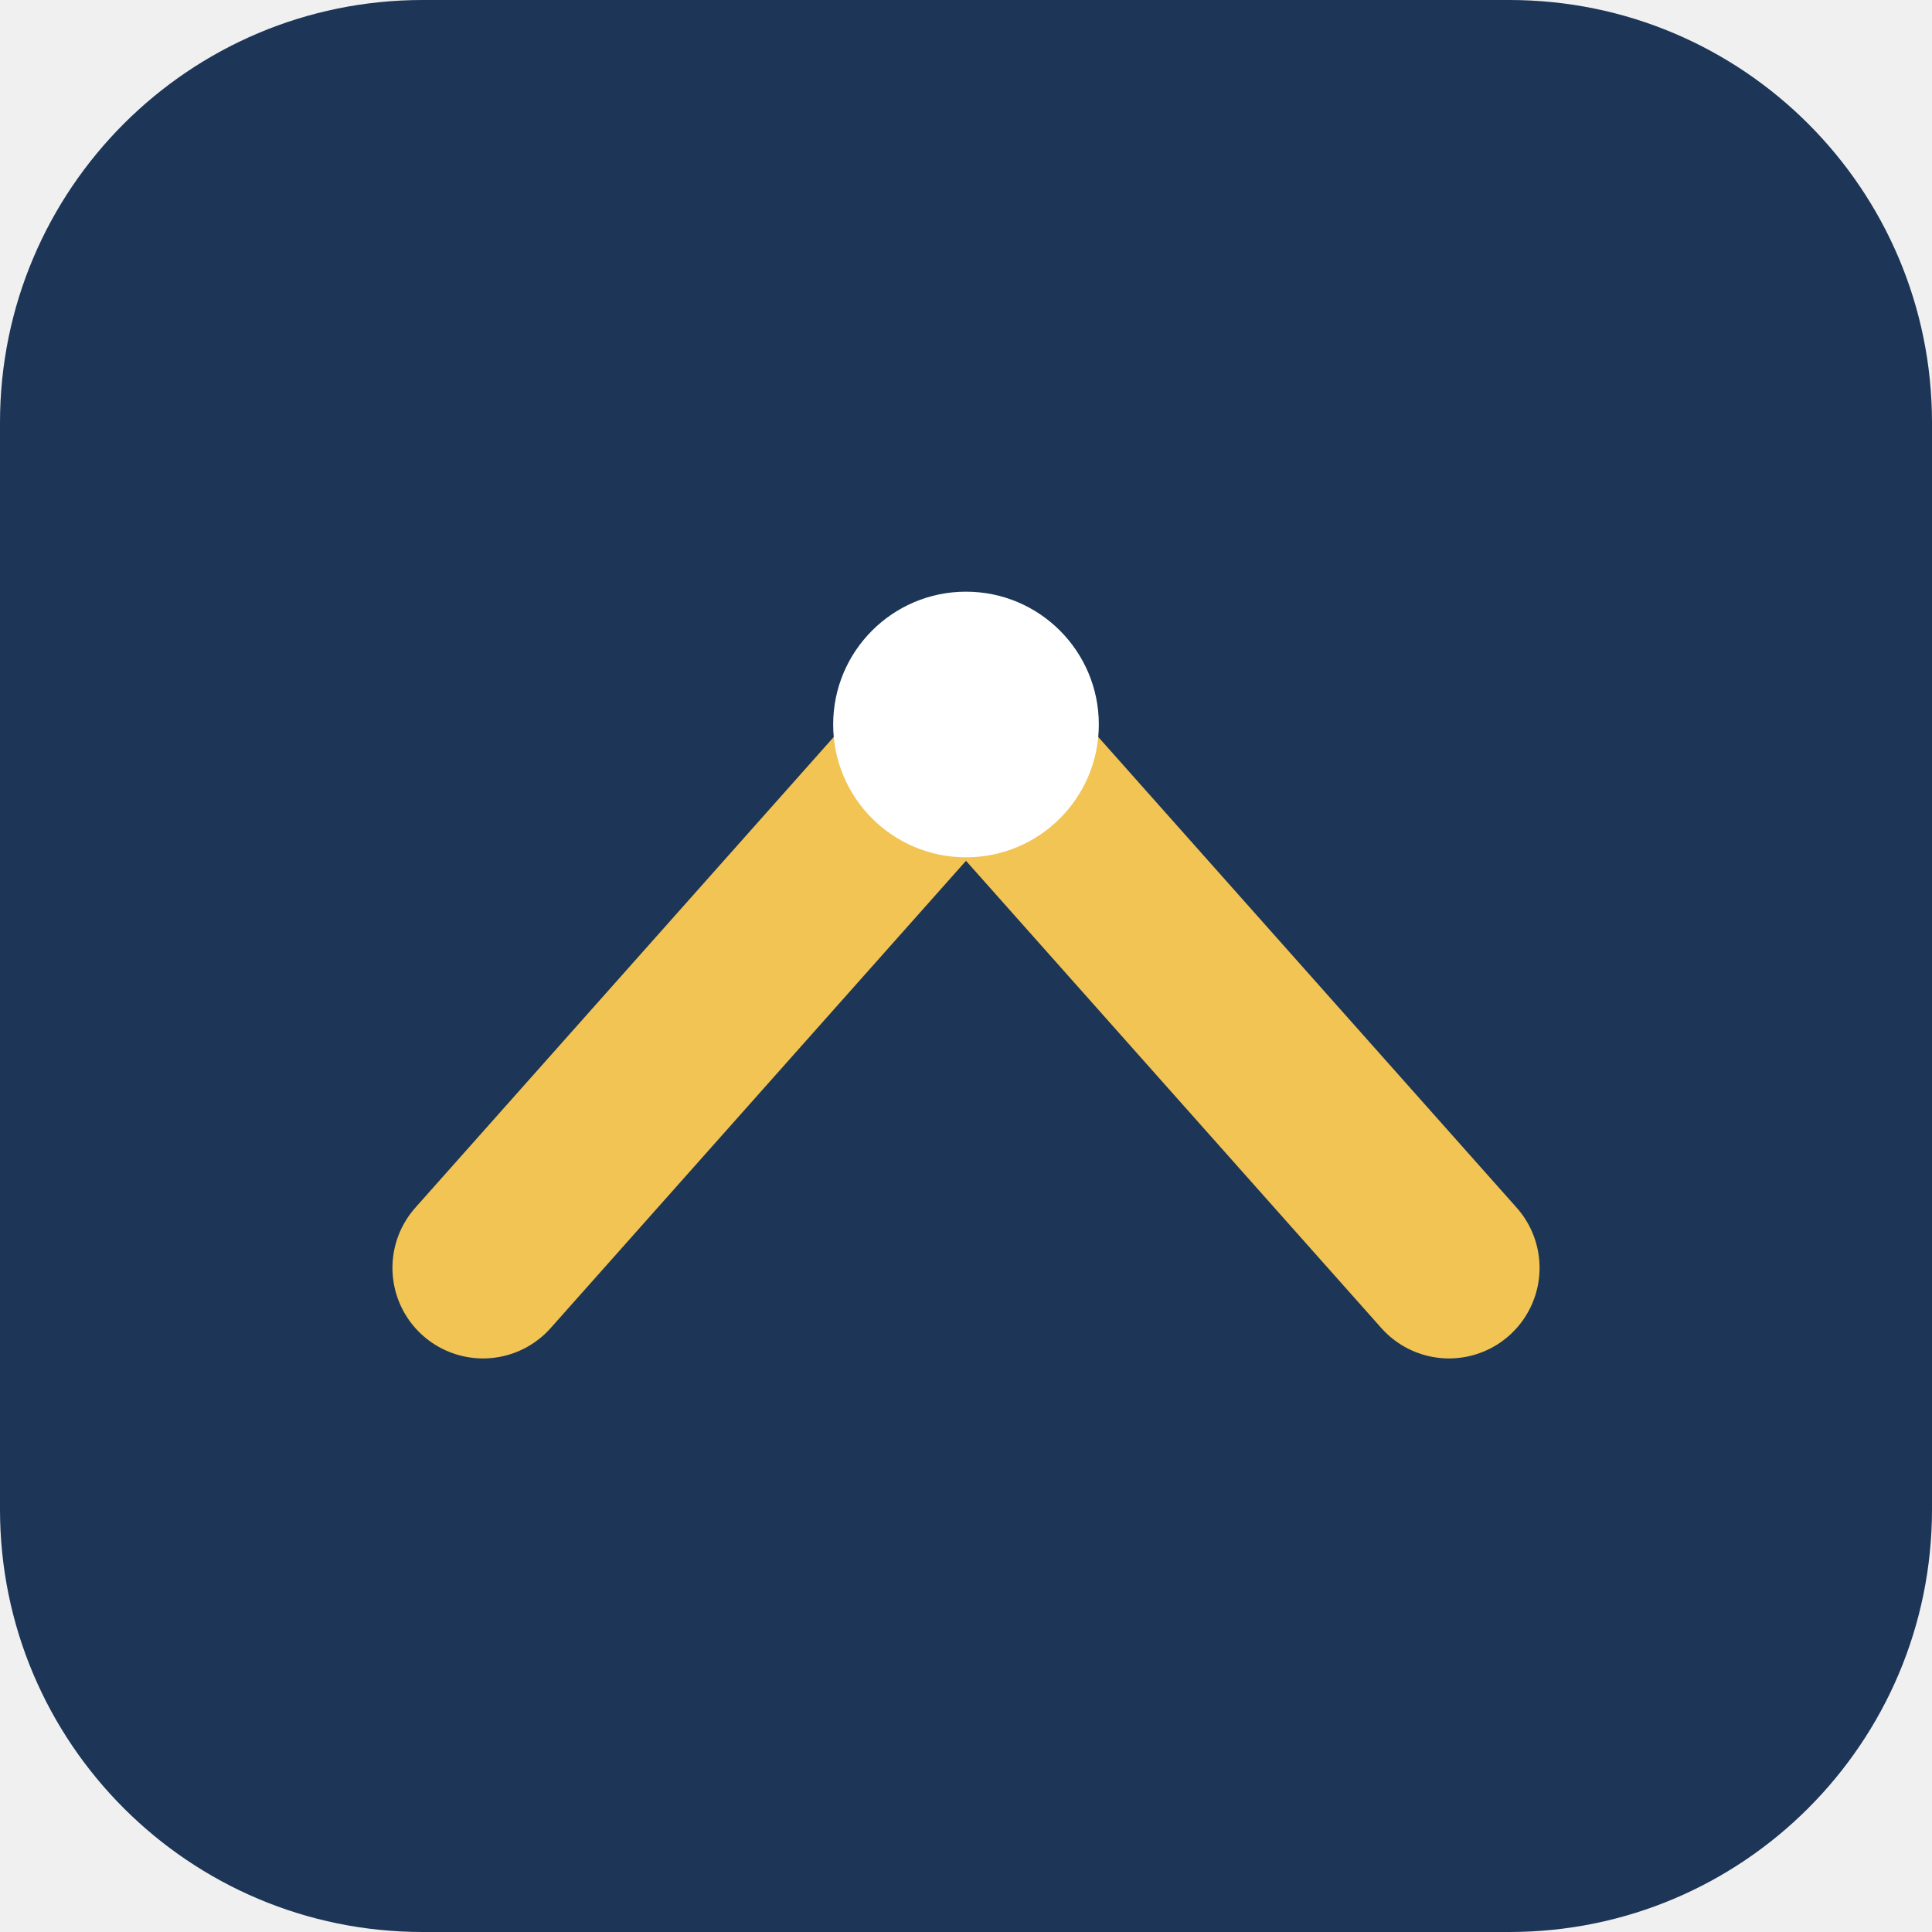
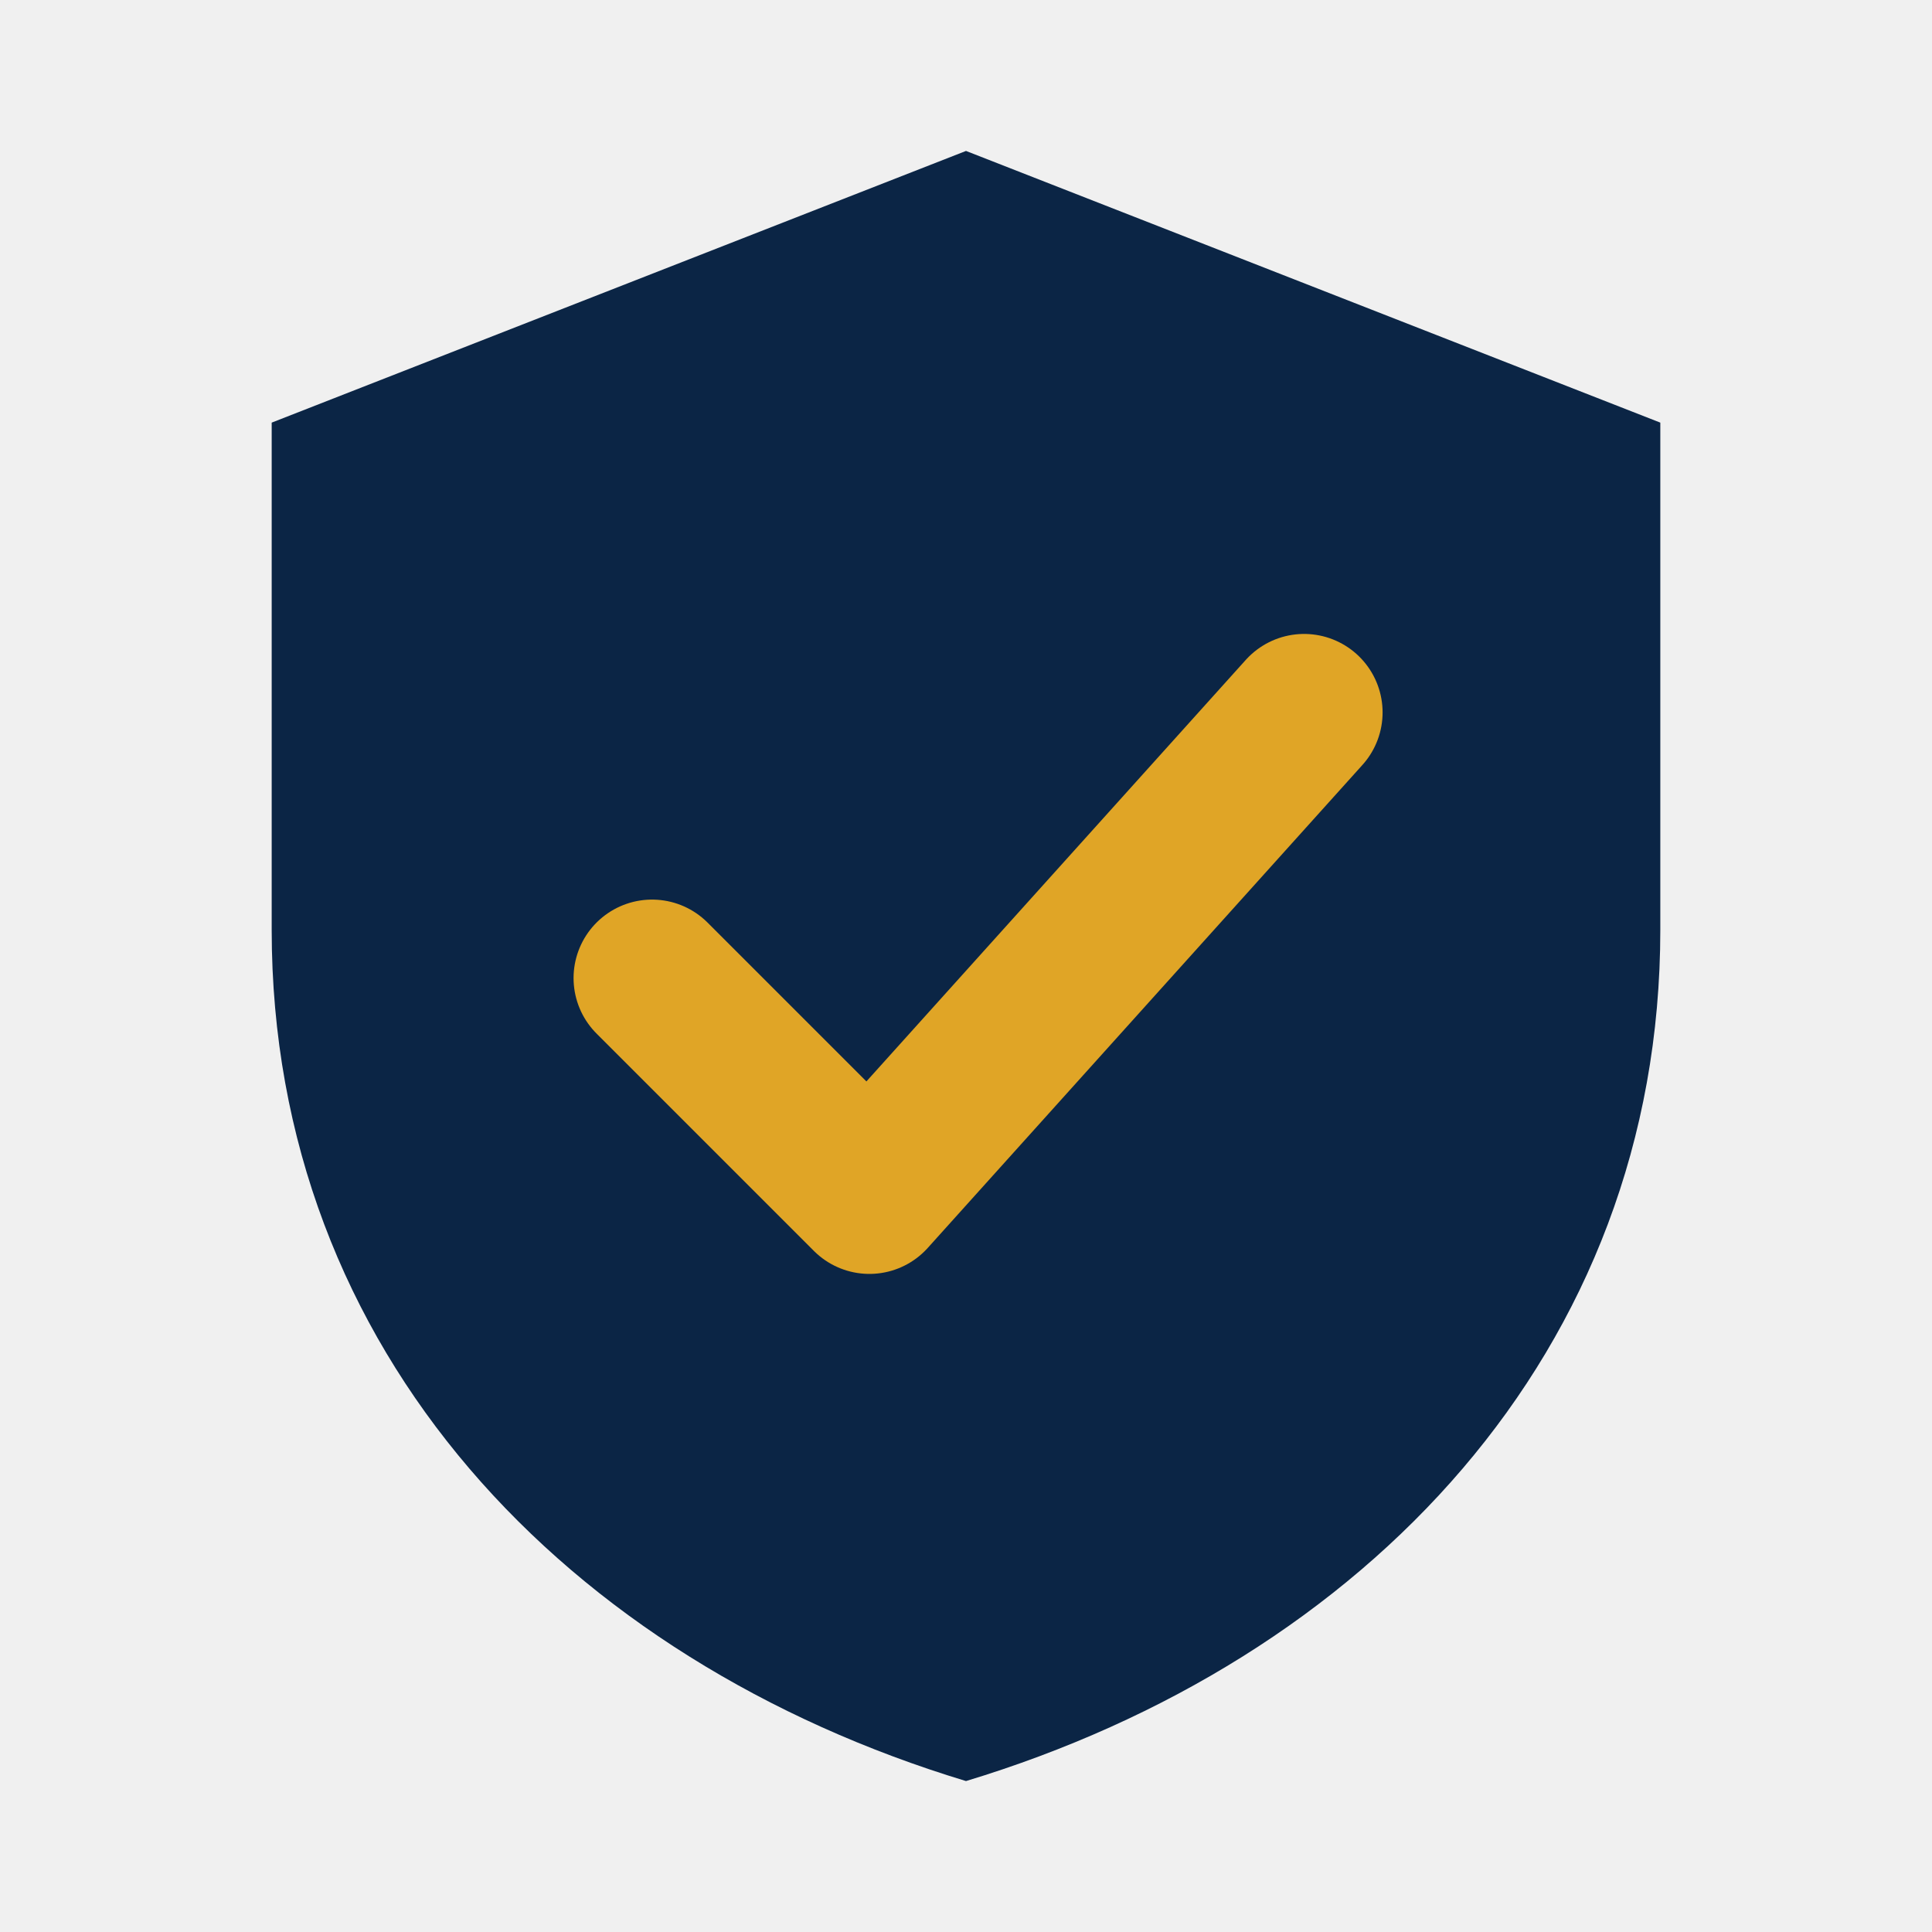
<svg xmlns="http://www.w3.org/2000/svg" viewBox="0 0 32 32">
-   <rect width="32" height="32" rx="7" fill="#1d3557" />
-   <path d="M8 21l8-9 8 9" fill="none" stroke="#f1c453" stroke-width="3" stroke-linecap="round" stroke-linejoin="round" />
-   <circle cx="16" cy="12" r="2.2" fill="#fff" />
+   <path d="M16 2.5 27.5 7v8.4c0 7-4.9 12.1-11.5 14.1C9.4 27.5 4.5 22.4 4.5 15.4V7L16 2.5Z" fill="#0b2545" />
+   <path d="m10.8 16.2 3.6 3.6 7.2-8" fill="none" stroke="#e0a526" stroke-width="2.6" stroke-linecap="round" stroke-linejoin="round" />
</svg>
